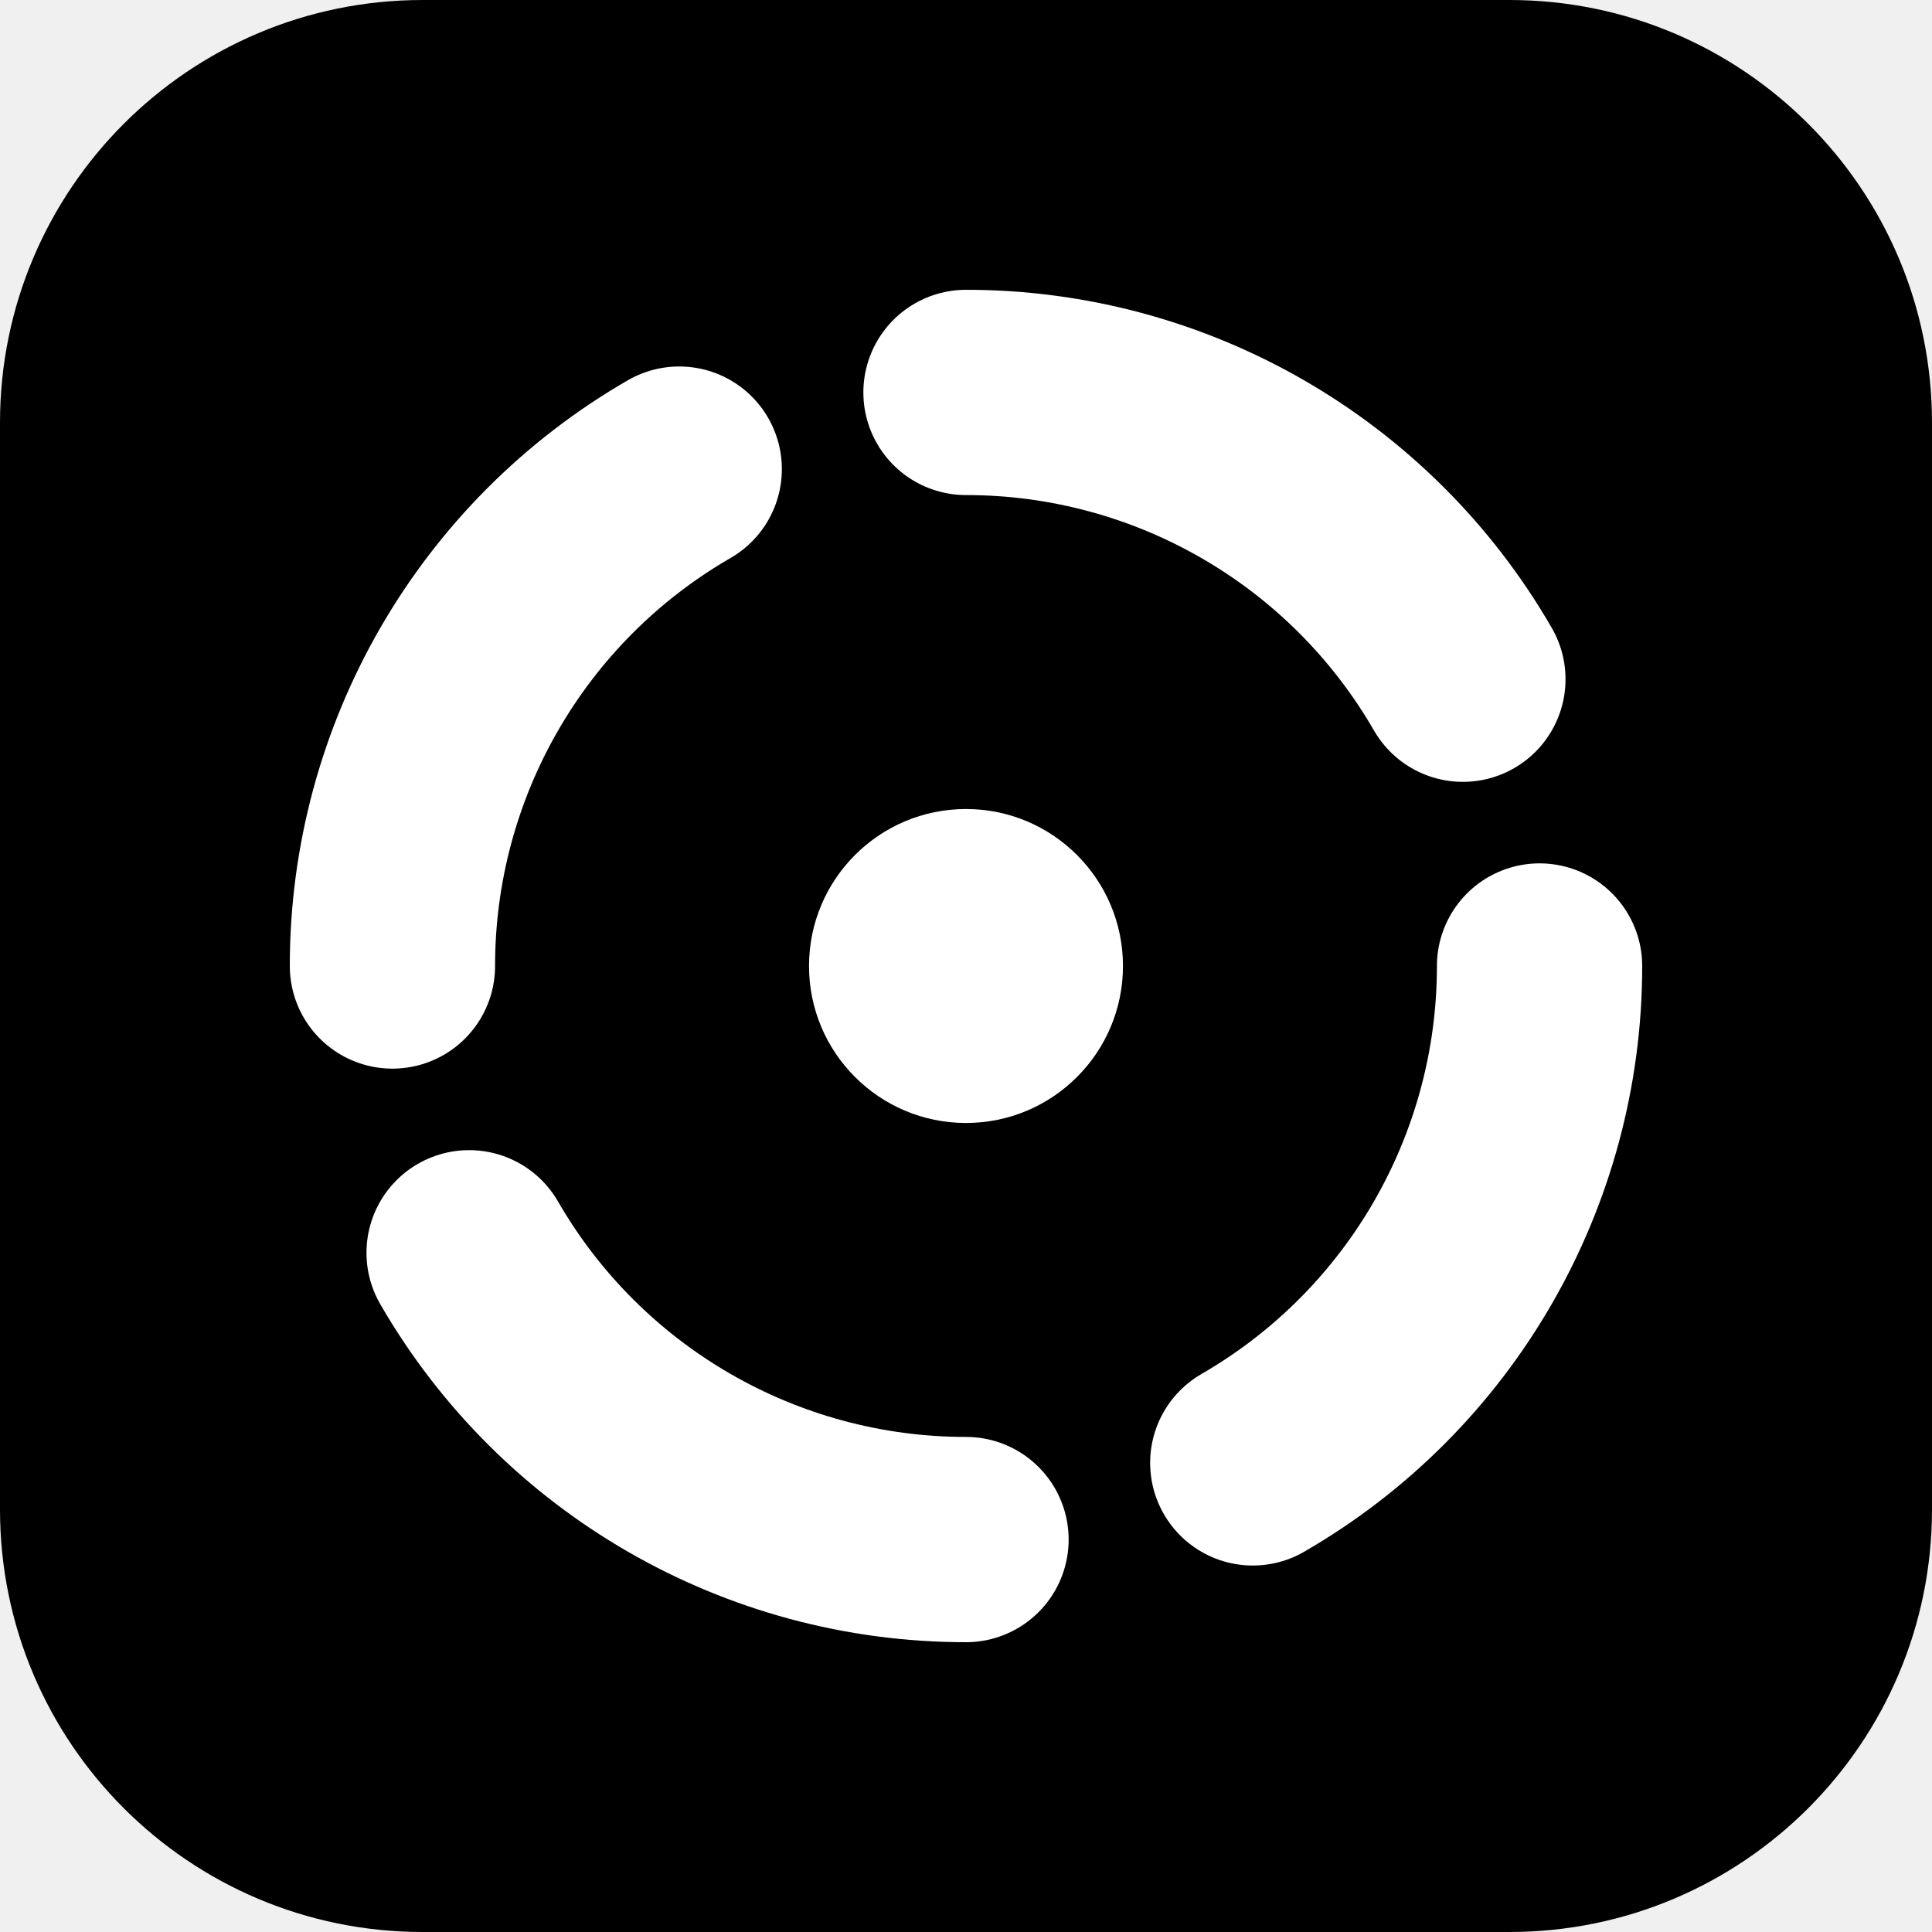
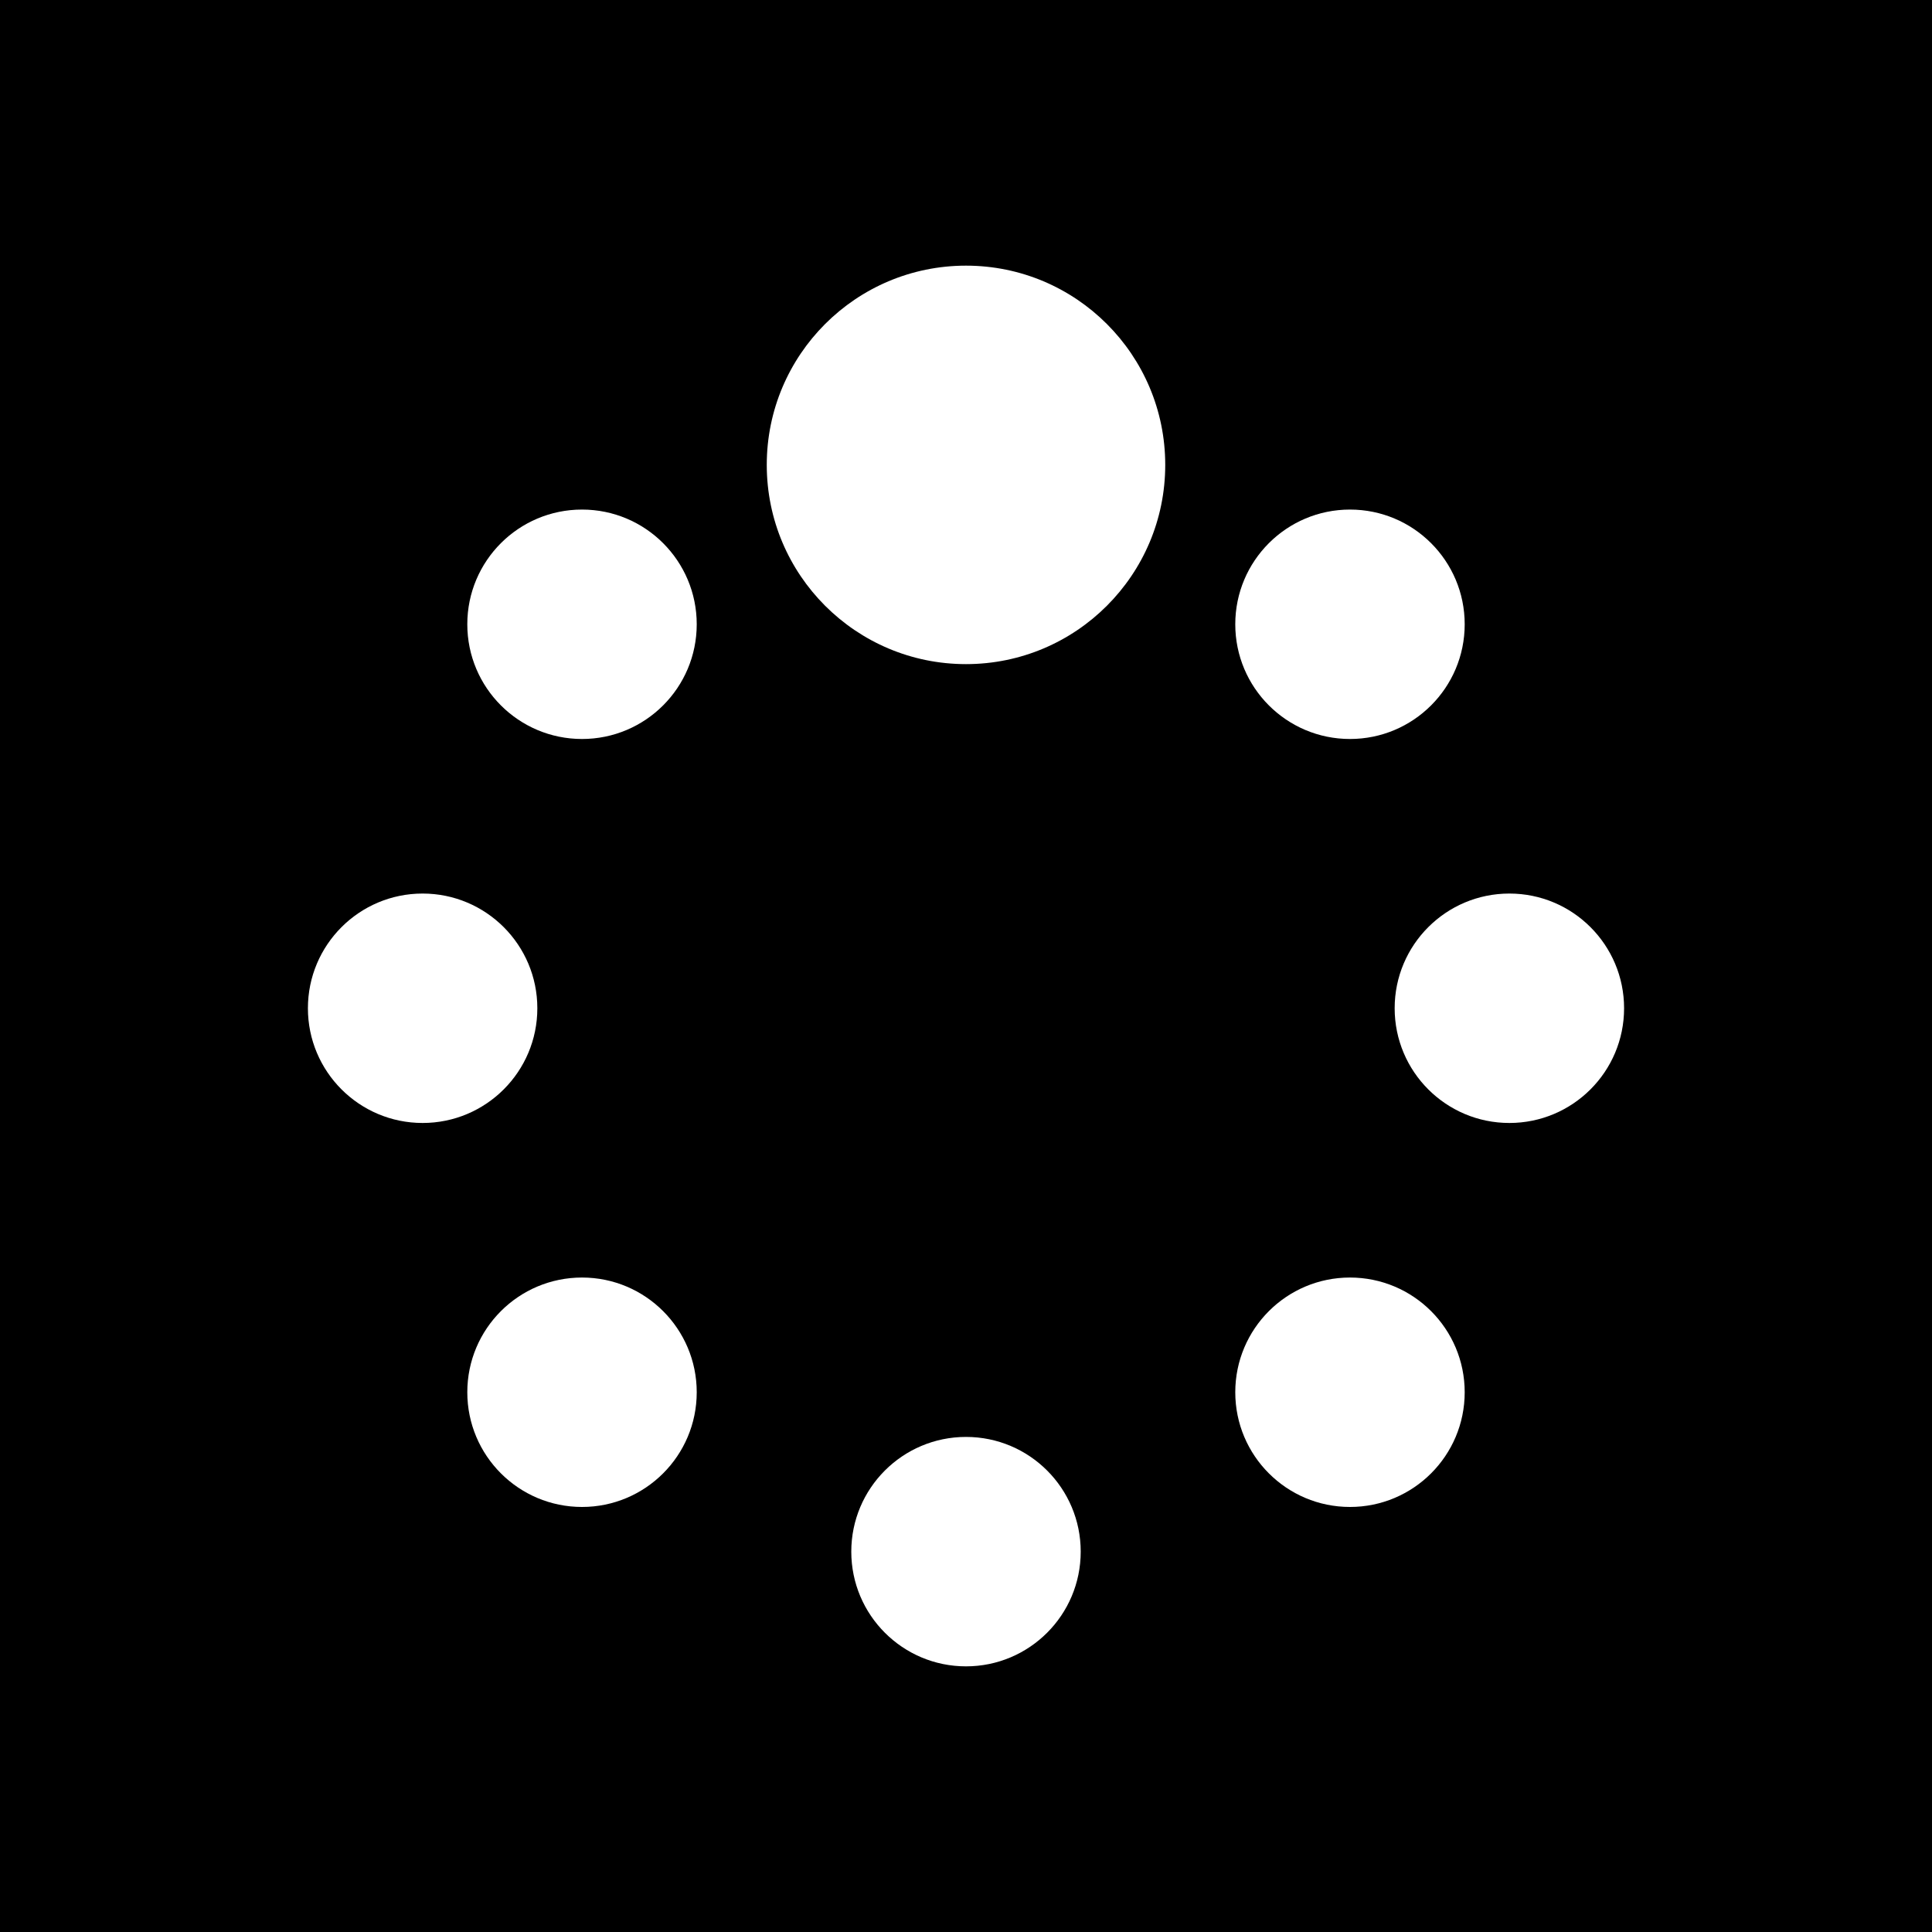
<svg xmlns="http://www.w3.org/2000/svg" width="32" height="32" viewBox="0 0 32 32">
-   <rect width="32" height="32" rx="7" fill="#000000" />
-   <path d="M16 6.5a9.5 9.5 0 0 1 8.23 4.75" fill="none" stroke="#FFFFFF" stroke-width="3.4" stroke-linecap="round" />
-   <path d="M25.5 16a9.5 9.5 0 0 1-4.75 8.23" fill="none" stroke="#FFFFFF" stroke-width="3.4" stroke-linecap="round" />
-   <path d="M16 25.5a9.5 9.5 0 0 1-8.23-4.75" fill="none" stroke="#FFFFFF" stroke-width="3.4" stroke-linecap="round" />
-   <path d="M6.5 16a9.5 9.5 0 0 1 4.75-8.23" fill="none" stroke="#FFFFFF" stroke-width="3.4" stroke-linecap="round" />
-   <circle cx="16" cy="16" r="2.6" fill="#FFFFFF" />
+   <rect width="32" height="32" fill="#000000" />
+   <circle cx="16" cy="7.7" r="3.3" fill="#FFFFFF" />
+   <circle cx="22.36" cy="10.34" r="1.9" fill="#FFFFFF" />
+   <circle cx="25" cy="16.7" r="1.9" fill="#FFFFFF" />
+   <circle cx="22.36" cy="23.06" r="1.9" fill="#FFFFFF" />
+   <circle cx="16" cy="25.7" r="1.9" fill="#FFFFFF" />
+   <circle cx="9.64" cy="23.06" r="1.9" fill="#FFFFFF" />
+   <circle cx="7" cy="16.7" r="1.9" fill="#FFFFFF" />
+   <circle cx="9.64" cy="10.34" r="1.9" fill="#FFFFFF" />
</svg>
